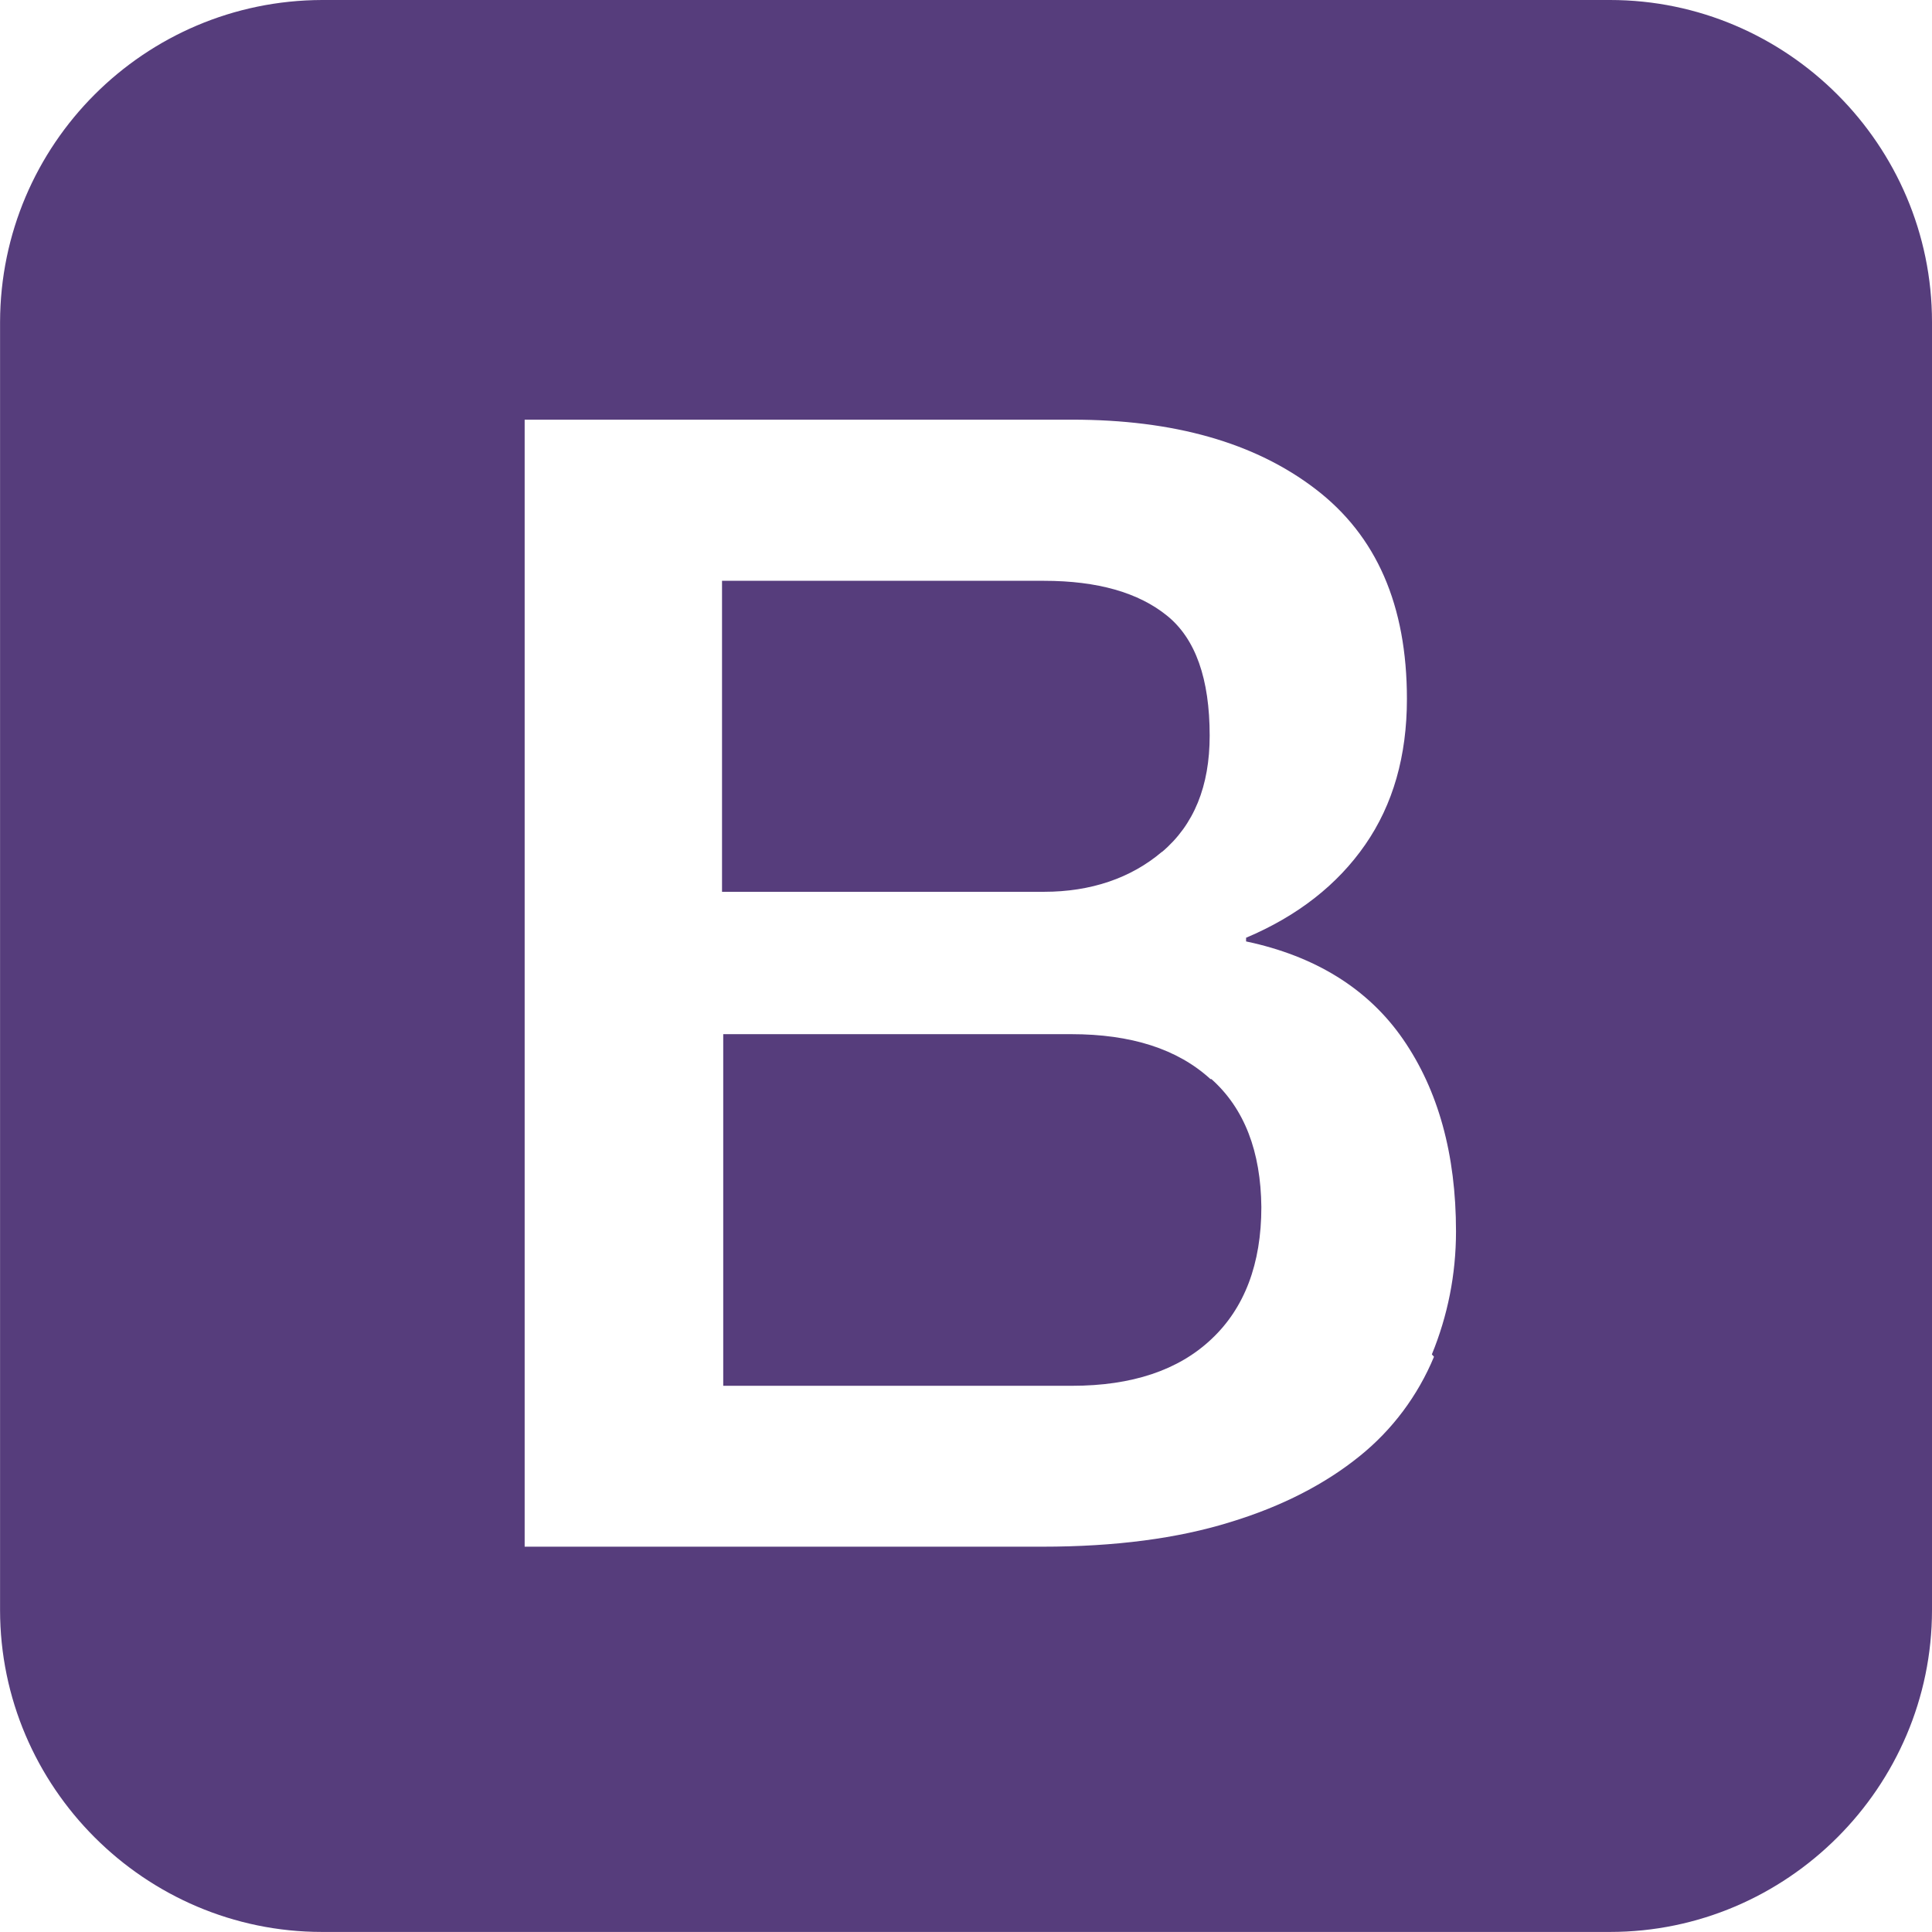
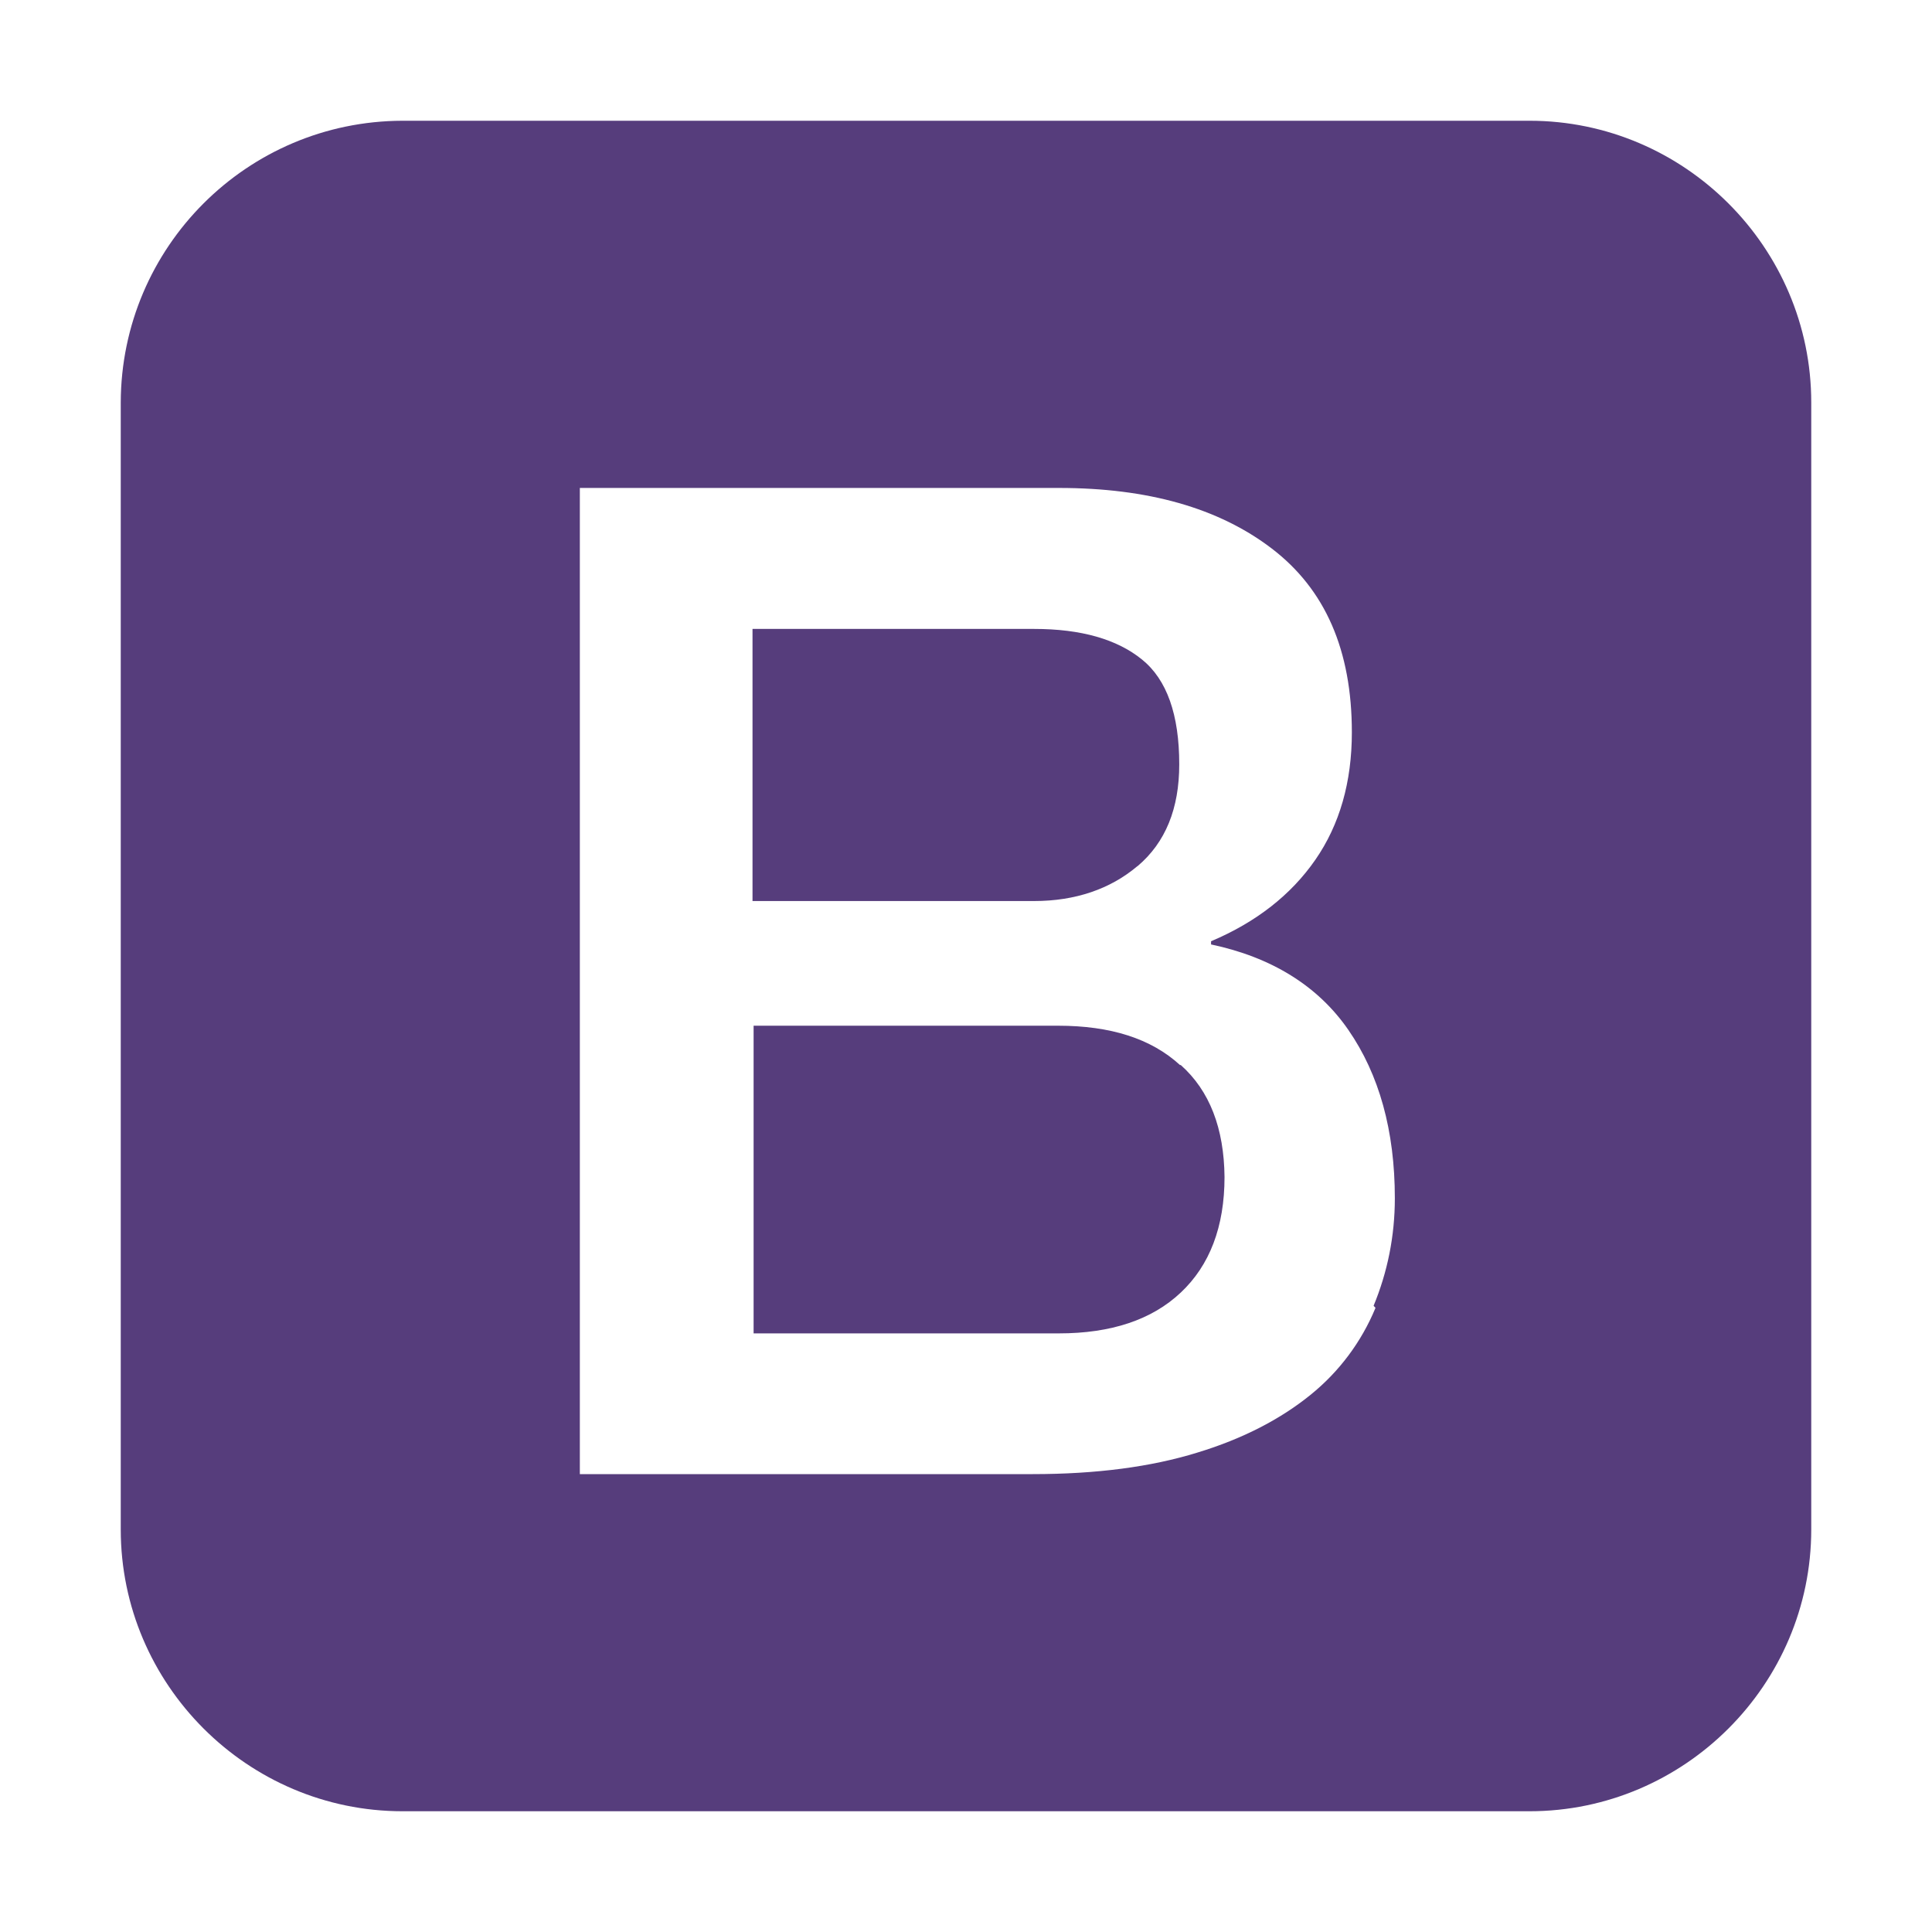
- <svg xmlns="http://www.w3.org/2000/svg" version="1.1" width="32" height="32" viewBox="0 0 32 32">
-   <path fill="#563d7c" d="M26.667 0h-21.333c-2.943 0.008-5.325 2.391-5.333 5.333v21.333c0 2.933 2.4 5.333 5.333 5.333h21.333c2.933 0 5.333-2.4 5.333-5.333v-21.333c0-2.933-2.4-5.333-5.333-5.333zM23.751 22.473c-0.267 0.643-0.689 1.209-1.231 1.645-0.56 0.453-1.269 0.827-2.143 1.093-0.872 0.271-1.909 0.407-3.111 0.407h-8.576v-18.667h9.069c1.677 0 3.021 0.377 4.027 1.147 1.013 0.773 1.517 1.925 1.517 3.48 0 0.94-0.229 1.747-0.691 2.413-0.459 0.663-1.12 1.181-1.973 1.541v0.061c1.139 0.24 2.020 0.78 2.6 1.62s0.877 1.901 0.877 3.183c0 0.717-0.139 1.4-0.4 2.037l0.033 0.036zM20.049 17.873c-0.547-0.5-1.315-0.744-2.307-0.744h-5.763v5.824h5.779c0.987 0 1.76-0.256 2.307-0.773 0.547-0.513 0.827-1.245 0.827-2.187-0.009-0.92-0.28-1.632-0.827-2.12h-0.023zM19.249 14.109c0.528-0.448 0.787-1.089 0.787-1.925 0-0.939-0.233-1.605-0.707-1.987-0.469-0.38-1.147-0.577-2.037-0.577h-5.333v5.151h5.333c0.777 0 1.44-0.227 1.952-0.661z" />
+ <svg xmlns="http://www.w3.org/2000/svg" version="1.1" id="Calque_1" x="0px" y="0px" width="32px" height="32px" viewBox="0 0 32 32" enable-background="new 0 0 32 32" xml:space="preserve">
+   <path fill="#563D7C" d="M25.334,2H6.667C4.092,2.006,2.007,4.092,2,6.666v18.667C2,27.9,4.1,30,6.667,30h18.667  C27.9,30,30,27.9,30,25.333V6.666C30,4.099,27.9,2,25.334,2z M22.782,21.664c-0.233,0.563-0.603,1.058-1.077,1.44  c-0.489,0.396-1.11,0.724-1.875,0.956c-0.763,0.236-1.671,0.356-2.723,0.356H9.604V8.082h7.936c1.467,0,2.643,0.33,3.524,1.003  c0.886,0.676,1.327,1.685,1.327,3.045c0,0.822-0.201,1.528-0.605,2.111c-0.402,0.58-0.979,1.033-1.727,1.349v0.053  c0.996,0.21,1.769,0.683,2.275,1.417c0.508,0.736,0.769,1.665,0.769,2.787c0,0.627-0.122,1.224-0.352,1.781l0.029,0.031  L22.782,21.664z M19.543,17.639c-0.479-0.438-1.15-0.65-2.018-0.65h-5.043v5.096h5.057c0.862,0,1.539-0.224,2.018-0.676  c0.479-0.45,0.725-1.09,0.725-1.914c-0.008-0.806-0.246-1.428-0.725-1.855h-0.021H19.543z M18.843,14.345  c0.462-0.392,0.689-0.953,0.689-1.685c0-0.822-0.204-1.404-0.619-1.738c-0.411-0.333-1.005-0.505-1.783-0.505h-4.666v4.507h4.666  c0.681,0,1.261-0.199,1.709-0.578L18.843,14.345z" />
</svg>
